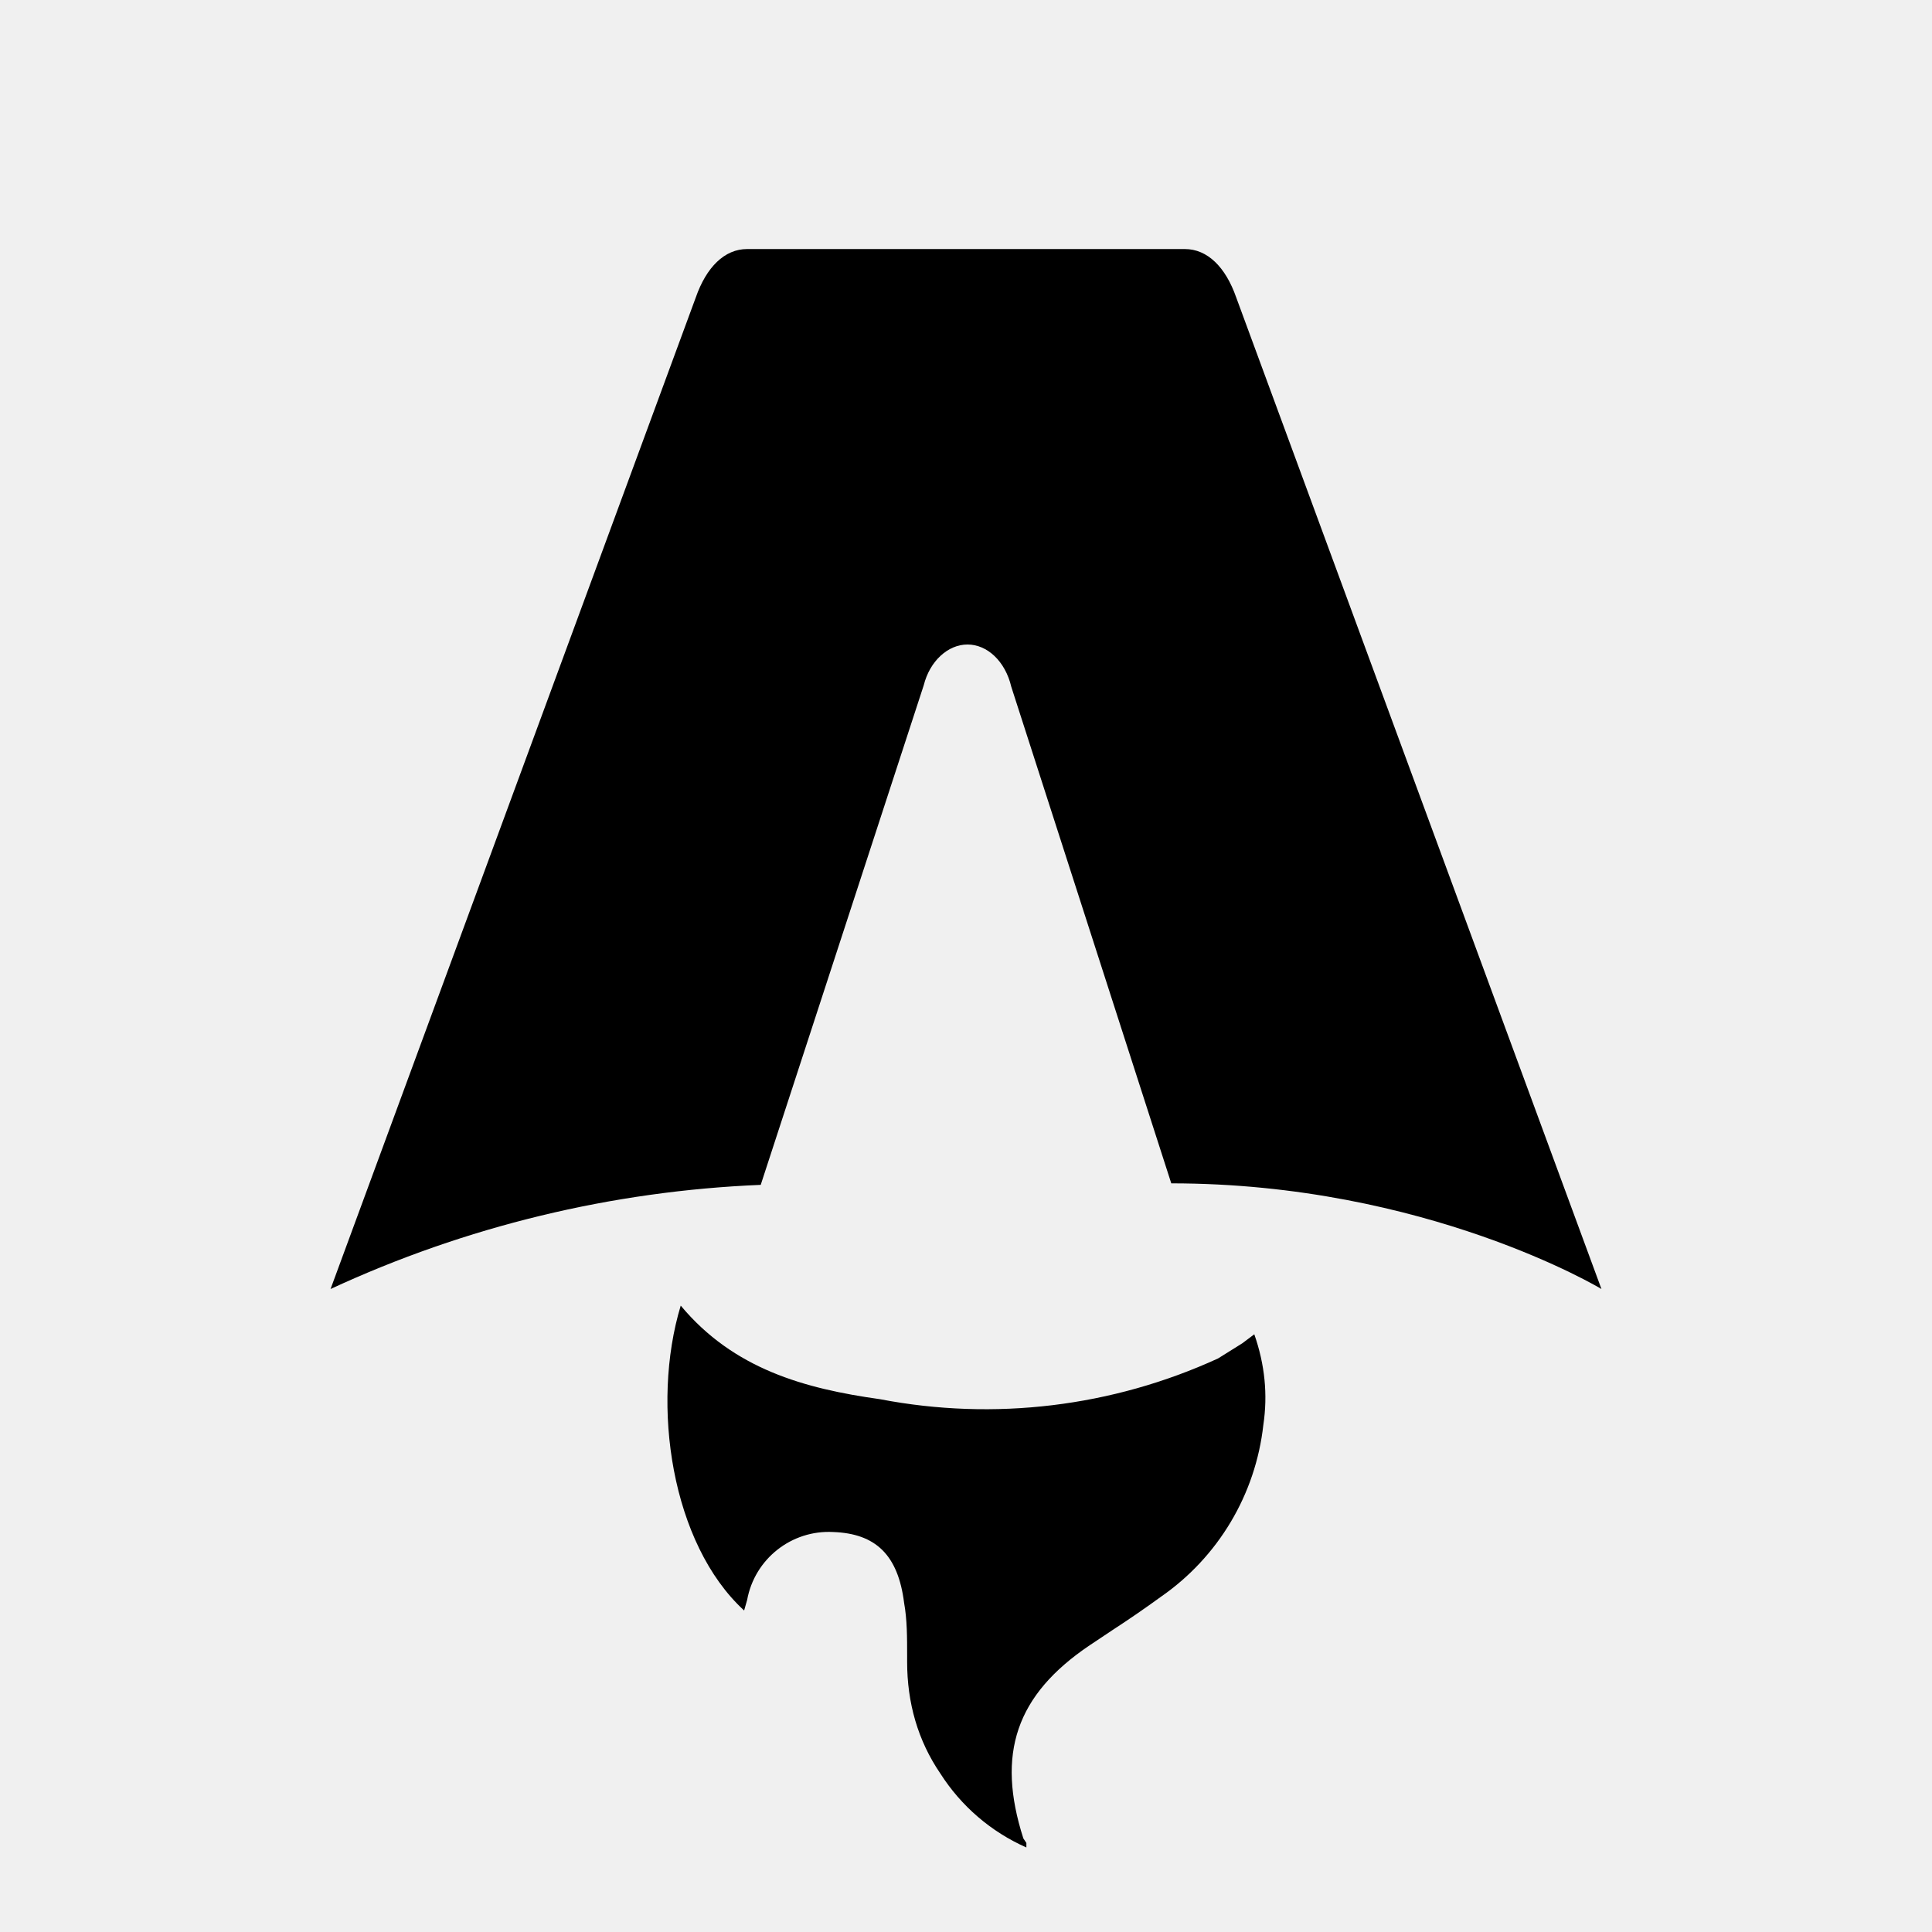
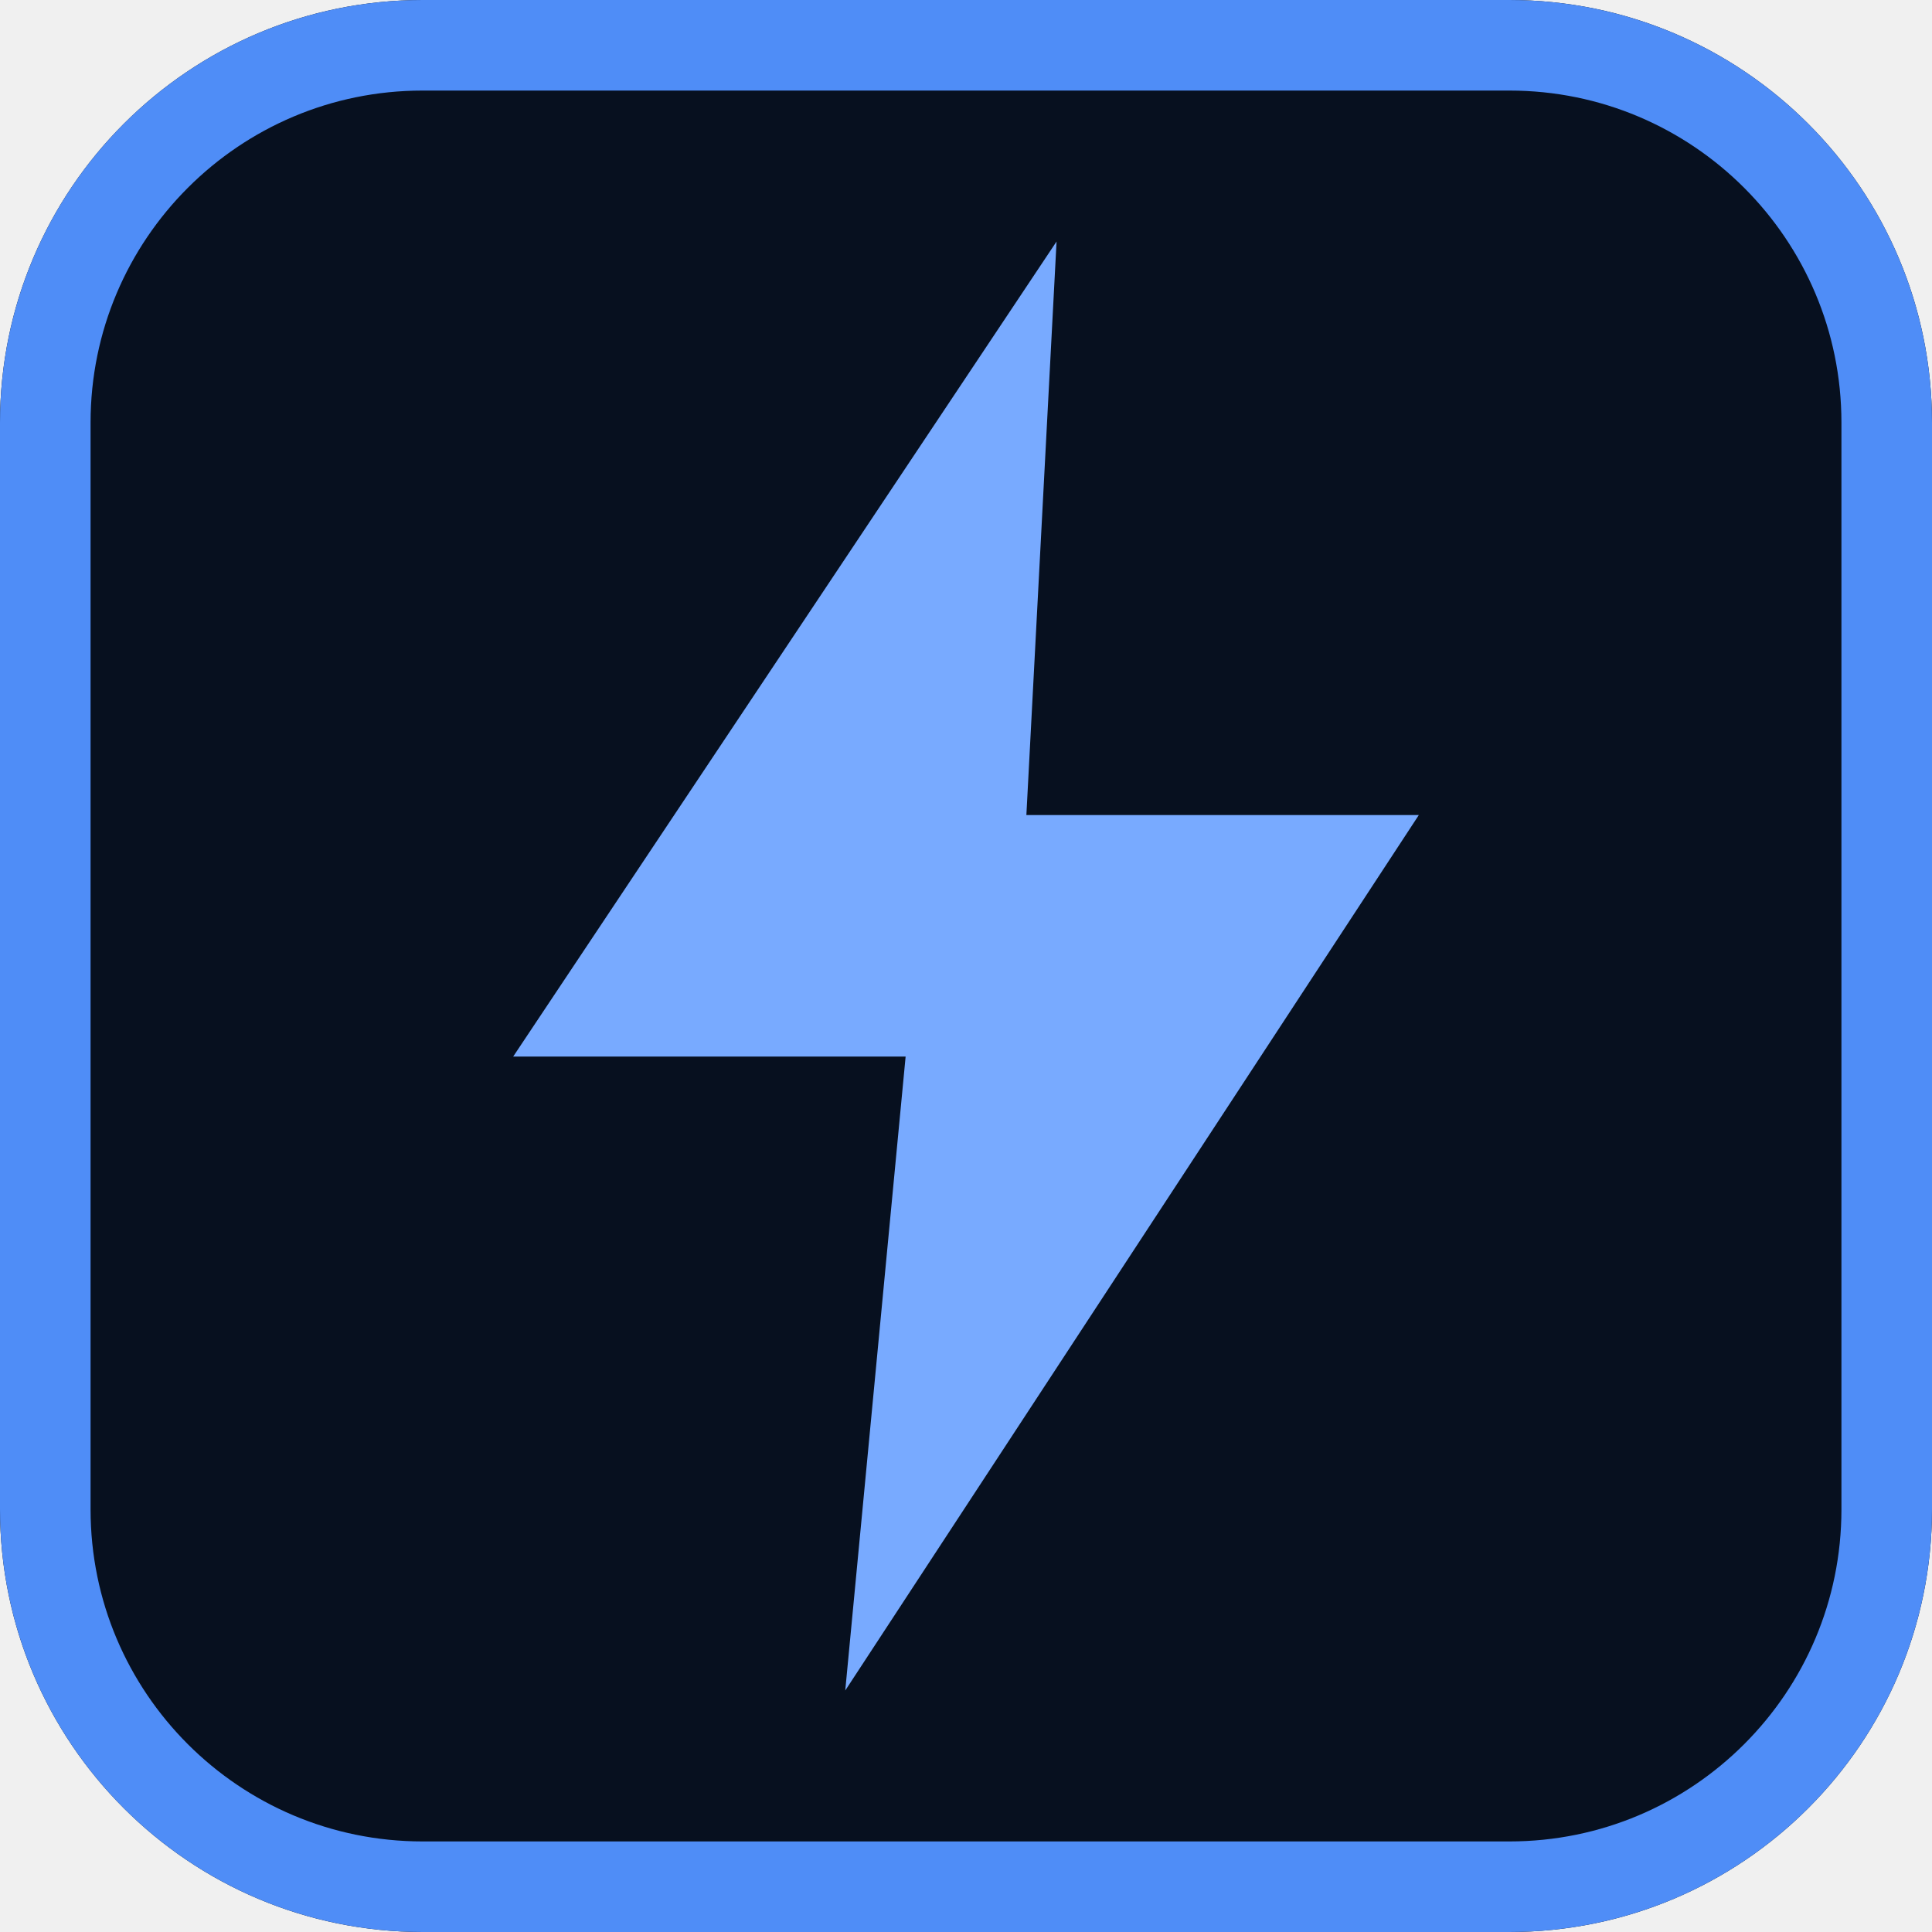
- <svg xmlns="http://www.w3.org/2000/svg" fill="none" viewBox="0 0 128 128">
-   <path d="M50.4 78.5a75.1 75.1 0 0 0-28.5 6.9l24.2-65.7c.7-2 1.9-3.2 3.4-3.2h29c1.5 0 2.7 1.2 3.4 3.2l24.2 65.7s-11.6-7-28.5-7L67 45.5c-.4-1.7-1.6-2.8-2.9-2.8-1.3 0-2.5 1.1-2.9 2.7L50.4 78.5Zm-1.1 28.2Zm-4.2-20.2c-2 6.6-.6 15.8 4.2 20.2a17.5 17.5 0 0 1 .2-.7 5.5 5.5 0 0 1 5.7-4.5c2.8.1 4.3 1.5 4.7 4.7.2 1.1.2 2.3.2 3.5v.4c0 2.7.7 5.2 2.2 7.4a13 13 0 0 0 5.7 4.9v-.3l-.2-.3c-1.8-5.6-.5-9.5 4.4-12.8l1.5-1a73 73 0 0 0 3.2-2.2 16 16 0 0 0 6.8-11.4c.3-2 .1-4-.6-6l-.8.6-1.6 1a37 37 0 0 1-22.4 2.7c-5-.7-9.7-2-13.2-6.2Z" />
-   <style>
-         path { fill: #000; }
-         @media (prefers-color-scheme: dark) {
-             path { fill: #FFF; }
-         }
-     </style>
+ <svg xmlns="http://www.w3.org/2000/svg" viewBox="0 0 64 64" role="img" aria-label="PC Balance">
+   <rect width="64" height="64" rx="14" fill="#07101f" />
+   <rect x="1.5" y="1.5" width="61" height="61" rx="12.5" fill="none" stroke="#4f8df7" stroke-width="3" />
+   <path d="M35 8 17 35h13l-2 21 19-29H34z" fill="#78aaff" />
</svg>
